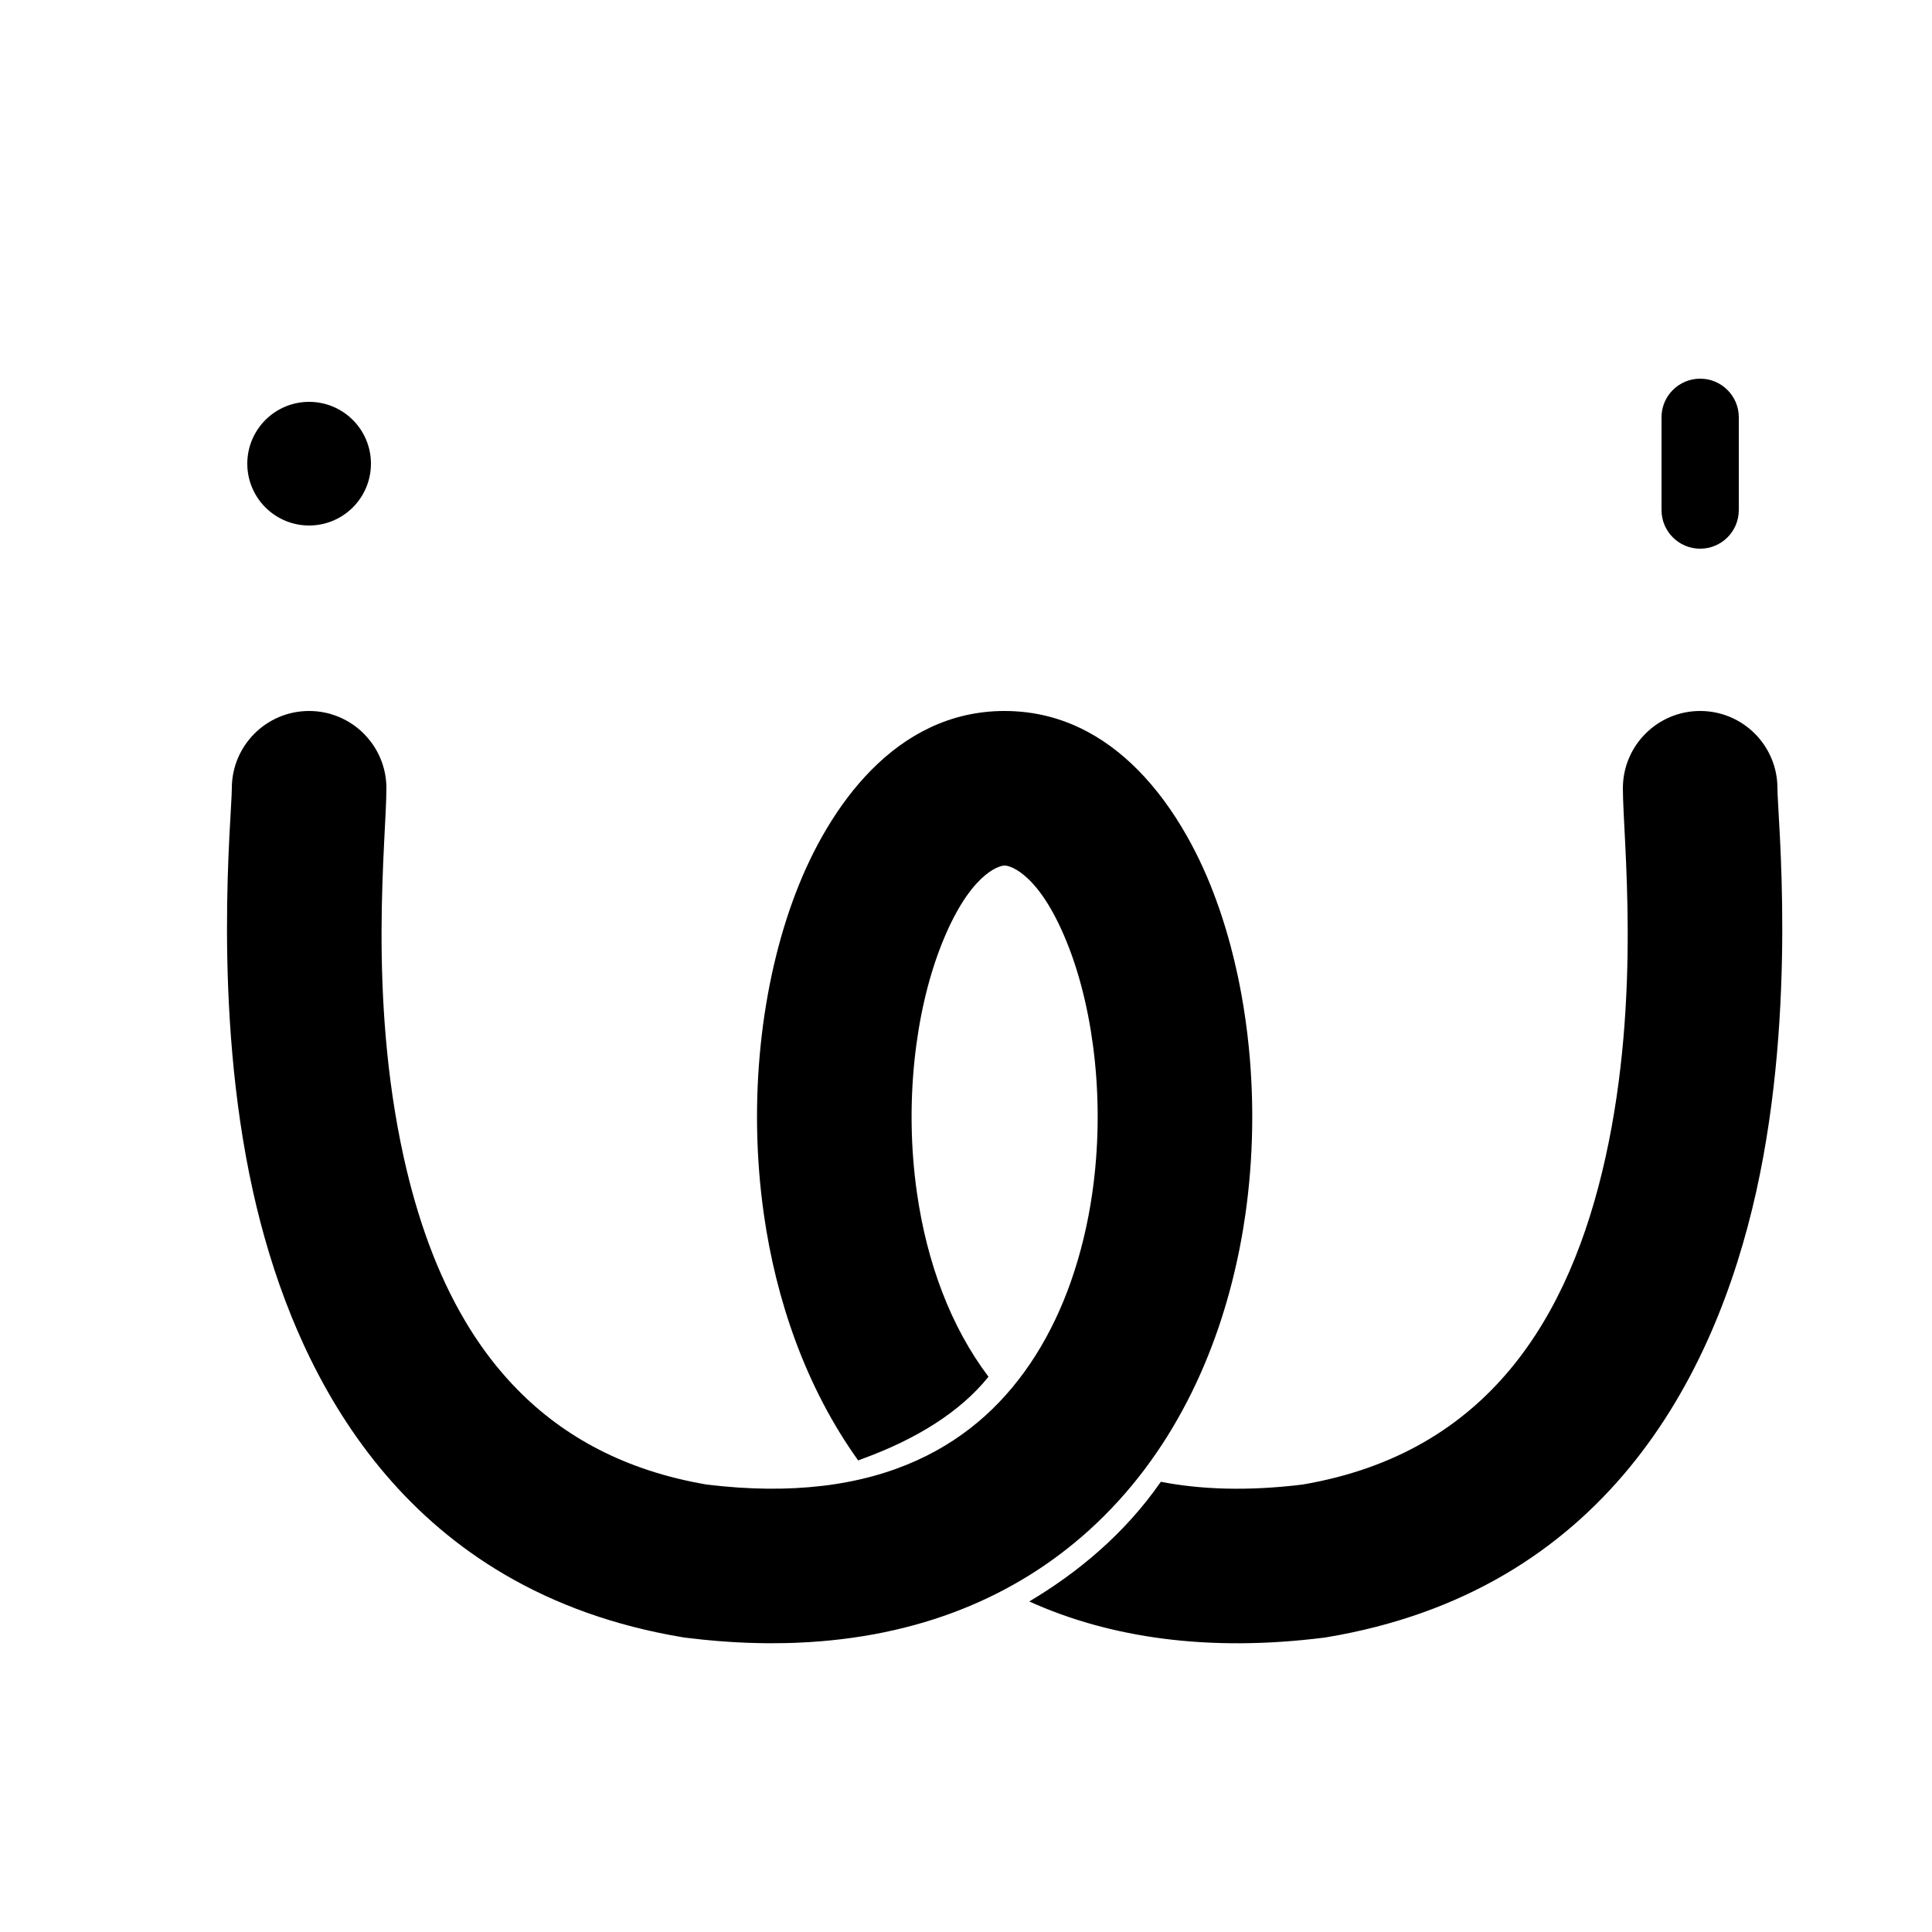
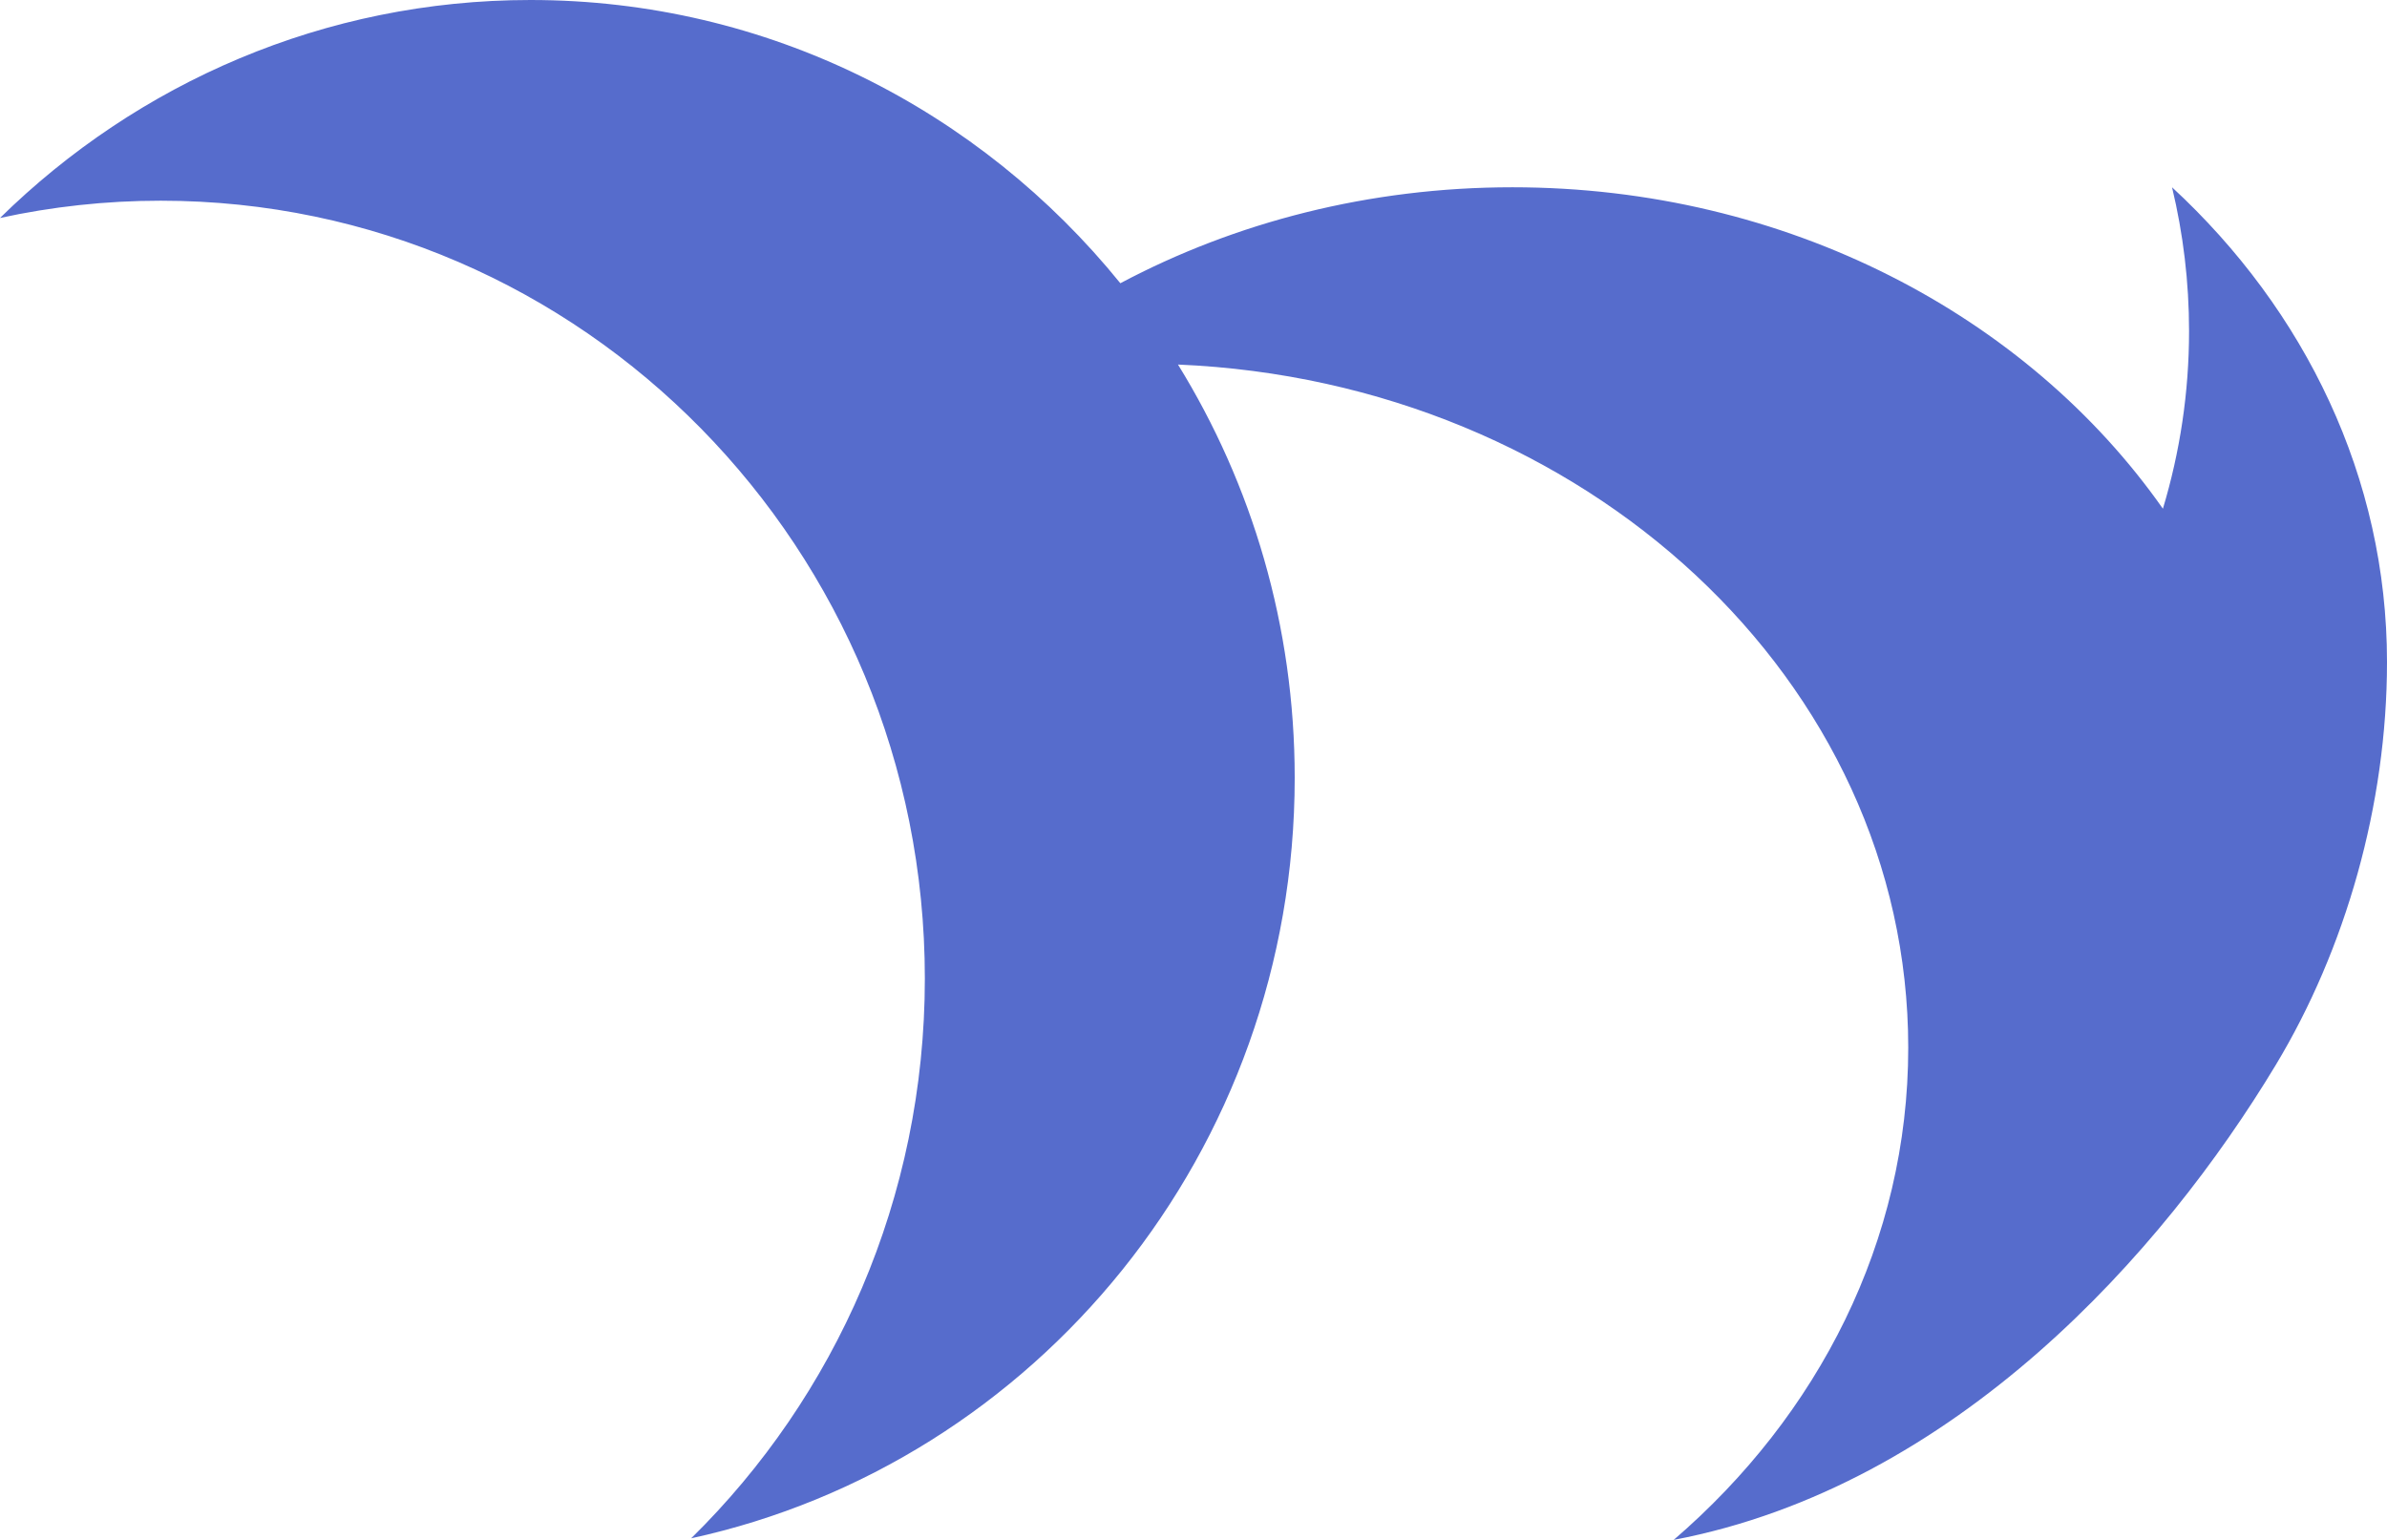
- <svg xmlns="http://www.w3.org/2000/svg" width="125" height="125" viewBox="0 0 125 125" fill="none">
-   <path d="M110 46C112.761 46 115 48.239 115 51C115 52.768 116.289 65.121 113.63 77.085C110.917 89.294 103.702 102.951 85.822 105.932L85.721 105.949L85.62 105.961C78.172 106.892 71.825 105.975 66.593 103.615C69.74 101.743 72.772 99.233 75.105 95.872C77.702 96.374 80.734 96.484 84.277 96.05C96.325 93.998 101.588 85.178 103.869 74.915C106.21 64.379 105 54.232 105 51C105 48.239 107.238 46 110 46ZM64.999 46C65.221 46 65.441 46.007 65.657 46.019C66.739 46.079 67.753 46.286 68.702 46.615C68.891 46.681 69.078 46.751 69.262 46.826C69.355 46.864 69.447 46.902 69.538 46.942C69.81 47.062 70.077 47.192 70.338 47.331C70.686 47.517 71.024 47.718 71.352 47.935C71.68 48.153 71.998 48.384 72.306 48.63C72.614 48.875 72.911 49.134 73.199 49.404C73.487 49.674 73.765 49.956 74.034 50.247C75.241 51.558 76.252 53.068 77.08 54.616C77.448 55.305 77.78 56.001 78.077 56.691C78.225 57.036 78.364 57.38 78.495 57.721C78.637 58.092 78.775 58.47 78.907 58.853C79.169 59.621 79.409 60.411 79.626 61.223C79.787 61.831 79.936 62.451 80.071 63.08C80.161 63.5 80.244 63.924 80.322 64.352C80.516 65.421 80.67 66.516 80.785 67.627C80.945 69.183 81.024 70.772 81.02 72.375C81.018 73.291 80.988 74.211 80.929 75.132C80.871 76.053 80.784 76.975 80.668 77.894C80.638 78.123 80.608 78.353 80.575 78.582C80.531 78.884 80.484 79.186 80.434 79.489C80.412 79.624 80.389 79.759 80.366 79.894C80.354 79.962 80.342 80.029 80.33 80.097C80.307 80.221 80.284 80.345 80.26 80.469C80.235 80.601 80.21 80.734 80.184 80.866C80.167 80.95 80.15 81.034 80.132 81.117C78.79 87.645 75.804 94.173 70.463 99.005C65.692 103.321 59.403 105.955 51.621 106.282C51.604 106.283 51.587 106.284 51.57 106.285C51.4 106.292 51.229 106.297 51.057 106.302C50.974 106.304 50.89 106.306 50.806 106.308C50.532 106.313 50.256 106.316 49.978 106.316C49.863 106.317 49.748 106.317 49.633 106.316C49.493 106.315 49.353 106.313 49.212 106.311C49.044 106.308 48.875 106.303 48.706 106.298C48.598 106.295 48.49 106.293 48.382 106.289C48.133 106.28 47.883 106.268 47.631 106.254C47.516 106.248 47.4 106.241 47.284 106.233C47.047 106.219 46.81 106.201 46.571 106.183C46.524 106.179 46.476 106.176 46.429 106.172C46.131 106.148 45.831 106.12 45.529 106.09C45.456 106.082 45.383 106.074 45.309 106.066C45.001 106.034 44.691 106 44.379 105.961L44.278 105.949L44.177 105.932C39.707 105.187 35.904 103.774 32.67 101.884C32.468 101.766 32.268 101.646 32.071 101.524C26.12 97.856 22.167 92.537 19.571 86.831C19.322 86.283 19.085 85.732 18.86 85.178C17.771 82.496 16.962 79.755 16.369 77.085C13.71 65.121 14.999 52.768 14.999 51C14.999 48.239 17.238 46 20 46C20.345 46 20.682 46.035 21.007 46.102C21.252 46.151 21.489 46.219 21.719 46.304C22.025 46.416 22.317 46.557 22.592 46.724C22.73 46.807 22.863 46.897 22.992 46.993C23.056 47.041 23.119 47.091 23.18 47.142C23.304 47.244 23.422 47.352 23.536 47.465C23.705 47.635 23.862 47.816 24.006 48.009C24.102 48.137 24.192 48.27 24.276 48.407C24.359 48.545 24.437 48.686 24.507 48.832C24.578 48.978 24.641 49.128 24.697 49.281C24.809 49.587 24.892 49.907 24.943 50.238C24.968 50.404 24.985 50.572 24.994 50.743C24.998 50.828 25 50.914 25 51C25 51.404 24.981 51.916 24.953 52.523C24.896 53.738 24.8 55.334 24.741 57.209C24.711 58.147 24.689 59.154 24.687 60.219C24.677 64.477 24.96 69.647 26.13 74.915C26.986 78.763 28.26 82.409 30.155 85.571C30.313 85.835 30.475 86.095 30.642 86.352C30.725 86.48 30.81 86.607 30.895 86.733C31.066 86.986 31.241 87.236 31.421 87.481C31.872 88.096 32.351 88.686 32.861 89.251C33.062 89.474 33.268 89.693 33.479 89.908C36.472 92.955 40.446 95.151 45.721 96.05C48.512 96.391 50.986 96.395 53.18 96.137C53.179 96.138 53.178 96.138 53.177 96.139C57.858 95.59 61.264 93.842 63.754 91.589C66.253 89.328 68.095 86.317 69.3 82.882C69.299 82.882 69.298 82.883 69.297 82.884C69.93 81.08 70.39 79.16 70.674 77.168C71.501 71.379 70.783 65.528 69.161 61.31C67.349 56.601 65.402 56 64.999 56C64.596 56.001 62.649 56.603 60.838 61.31C59.216 65.528 58.498 71.379 59.325 77.168C59.969 81.681 61.503 85.831 63.956 89.075C62.115 91.363 59.279 93.118 55.778 94.392C55.692 94.423 55.607 94.456 55.524 94.49C52.101 89.71 50.208 84.069 49.424 78.582C48.376 71.246 49.22 63.659 51.504 57.721C53.599 52.275 57.902 46 64.999 46ZM110 24.5C111.381 24.5 112.5 25.619 112.5 27V33C112.5 34.381 111.381 35.5 110 35.5C108.62 35.5 107.5 34.381 107.5 33V27C107.5 25.619 108.62 24.5 110 24.5ZM20 26C22.209 26 24 27.791 24 30C24 32.209 22.209 34 20 34C17.791 34 16 32.209 16 30C16 27.791 17.791 26 20 26Z" fill="black" />
+ <svg xmlns="http://www.w3.org/2000/svg" width="93" height="60" viewBox="0 0 93 60" fill="none">
+   <path d="M20.669 0C29.922 2.59775e-05 38.189 4.296 43.65 11.036C48.12 8.662 53.342 7.297 58.923 7.297C69.61 7.297 78.987 12.299 84.269 19.821C84.933 17.614 85.288 15.295 85.288 12.901C85.288 10.979 85.059 9.104 84.625 7.297C89.81 12.089 93 18.61 93 25.795C93 31.364 91.383 36.989 88.662 41.502C84.27 48.788 76.192 57.904 65.208 60C70.842 55.154 74.347 48.352 74.347 40.82C74.347 26.532 61.735 14.871 45.895 14.204C48.776 18.869 50.443 24.389 50.443 30.306C50.443 44.858 40.366 57.011 26.928 59.938C32.541 54.426 36.033 46.691 36.033 38.126C36.033 21.389 22.703 7.82 6.259 7.82C4.112 7.82 2.018 8.054 0 8.493C5.355 3.235 12.641 0 20.669 0Z" fill="#566CCC" />
</svg>
